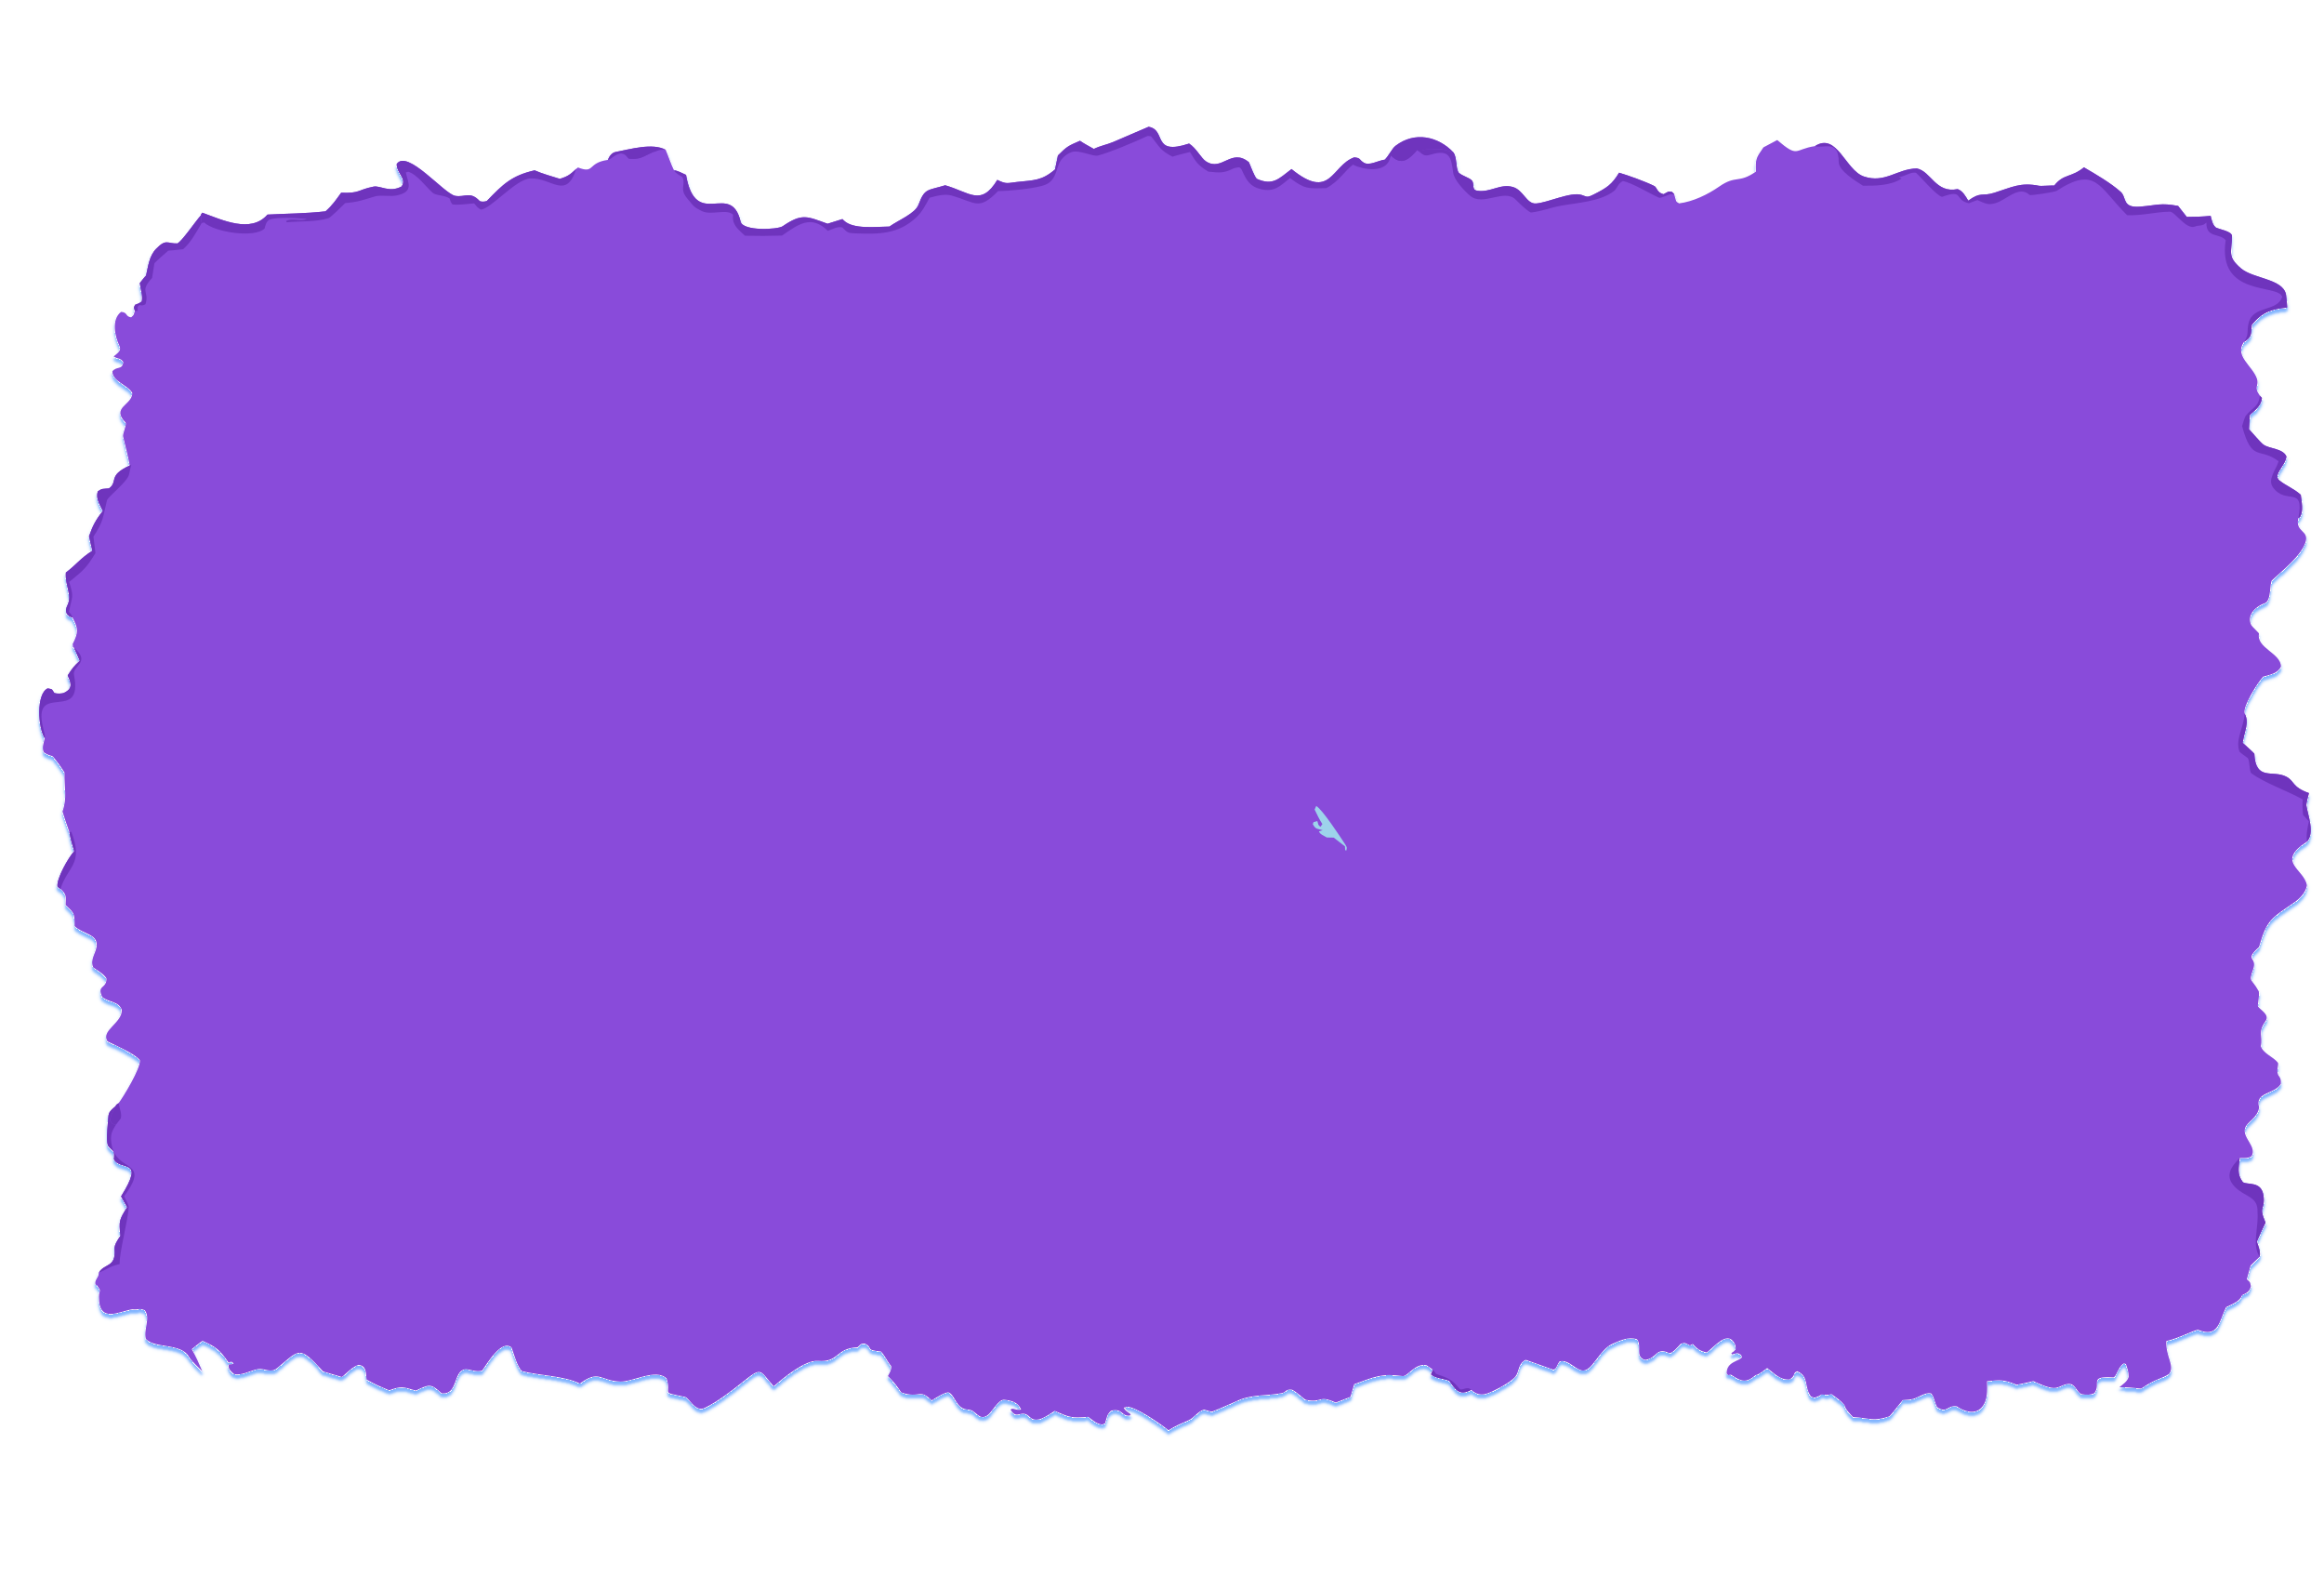
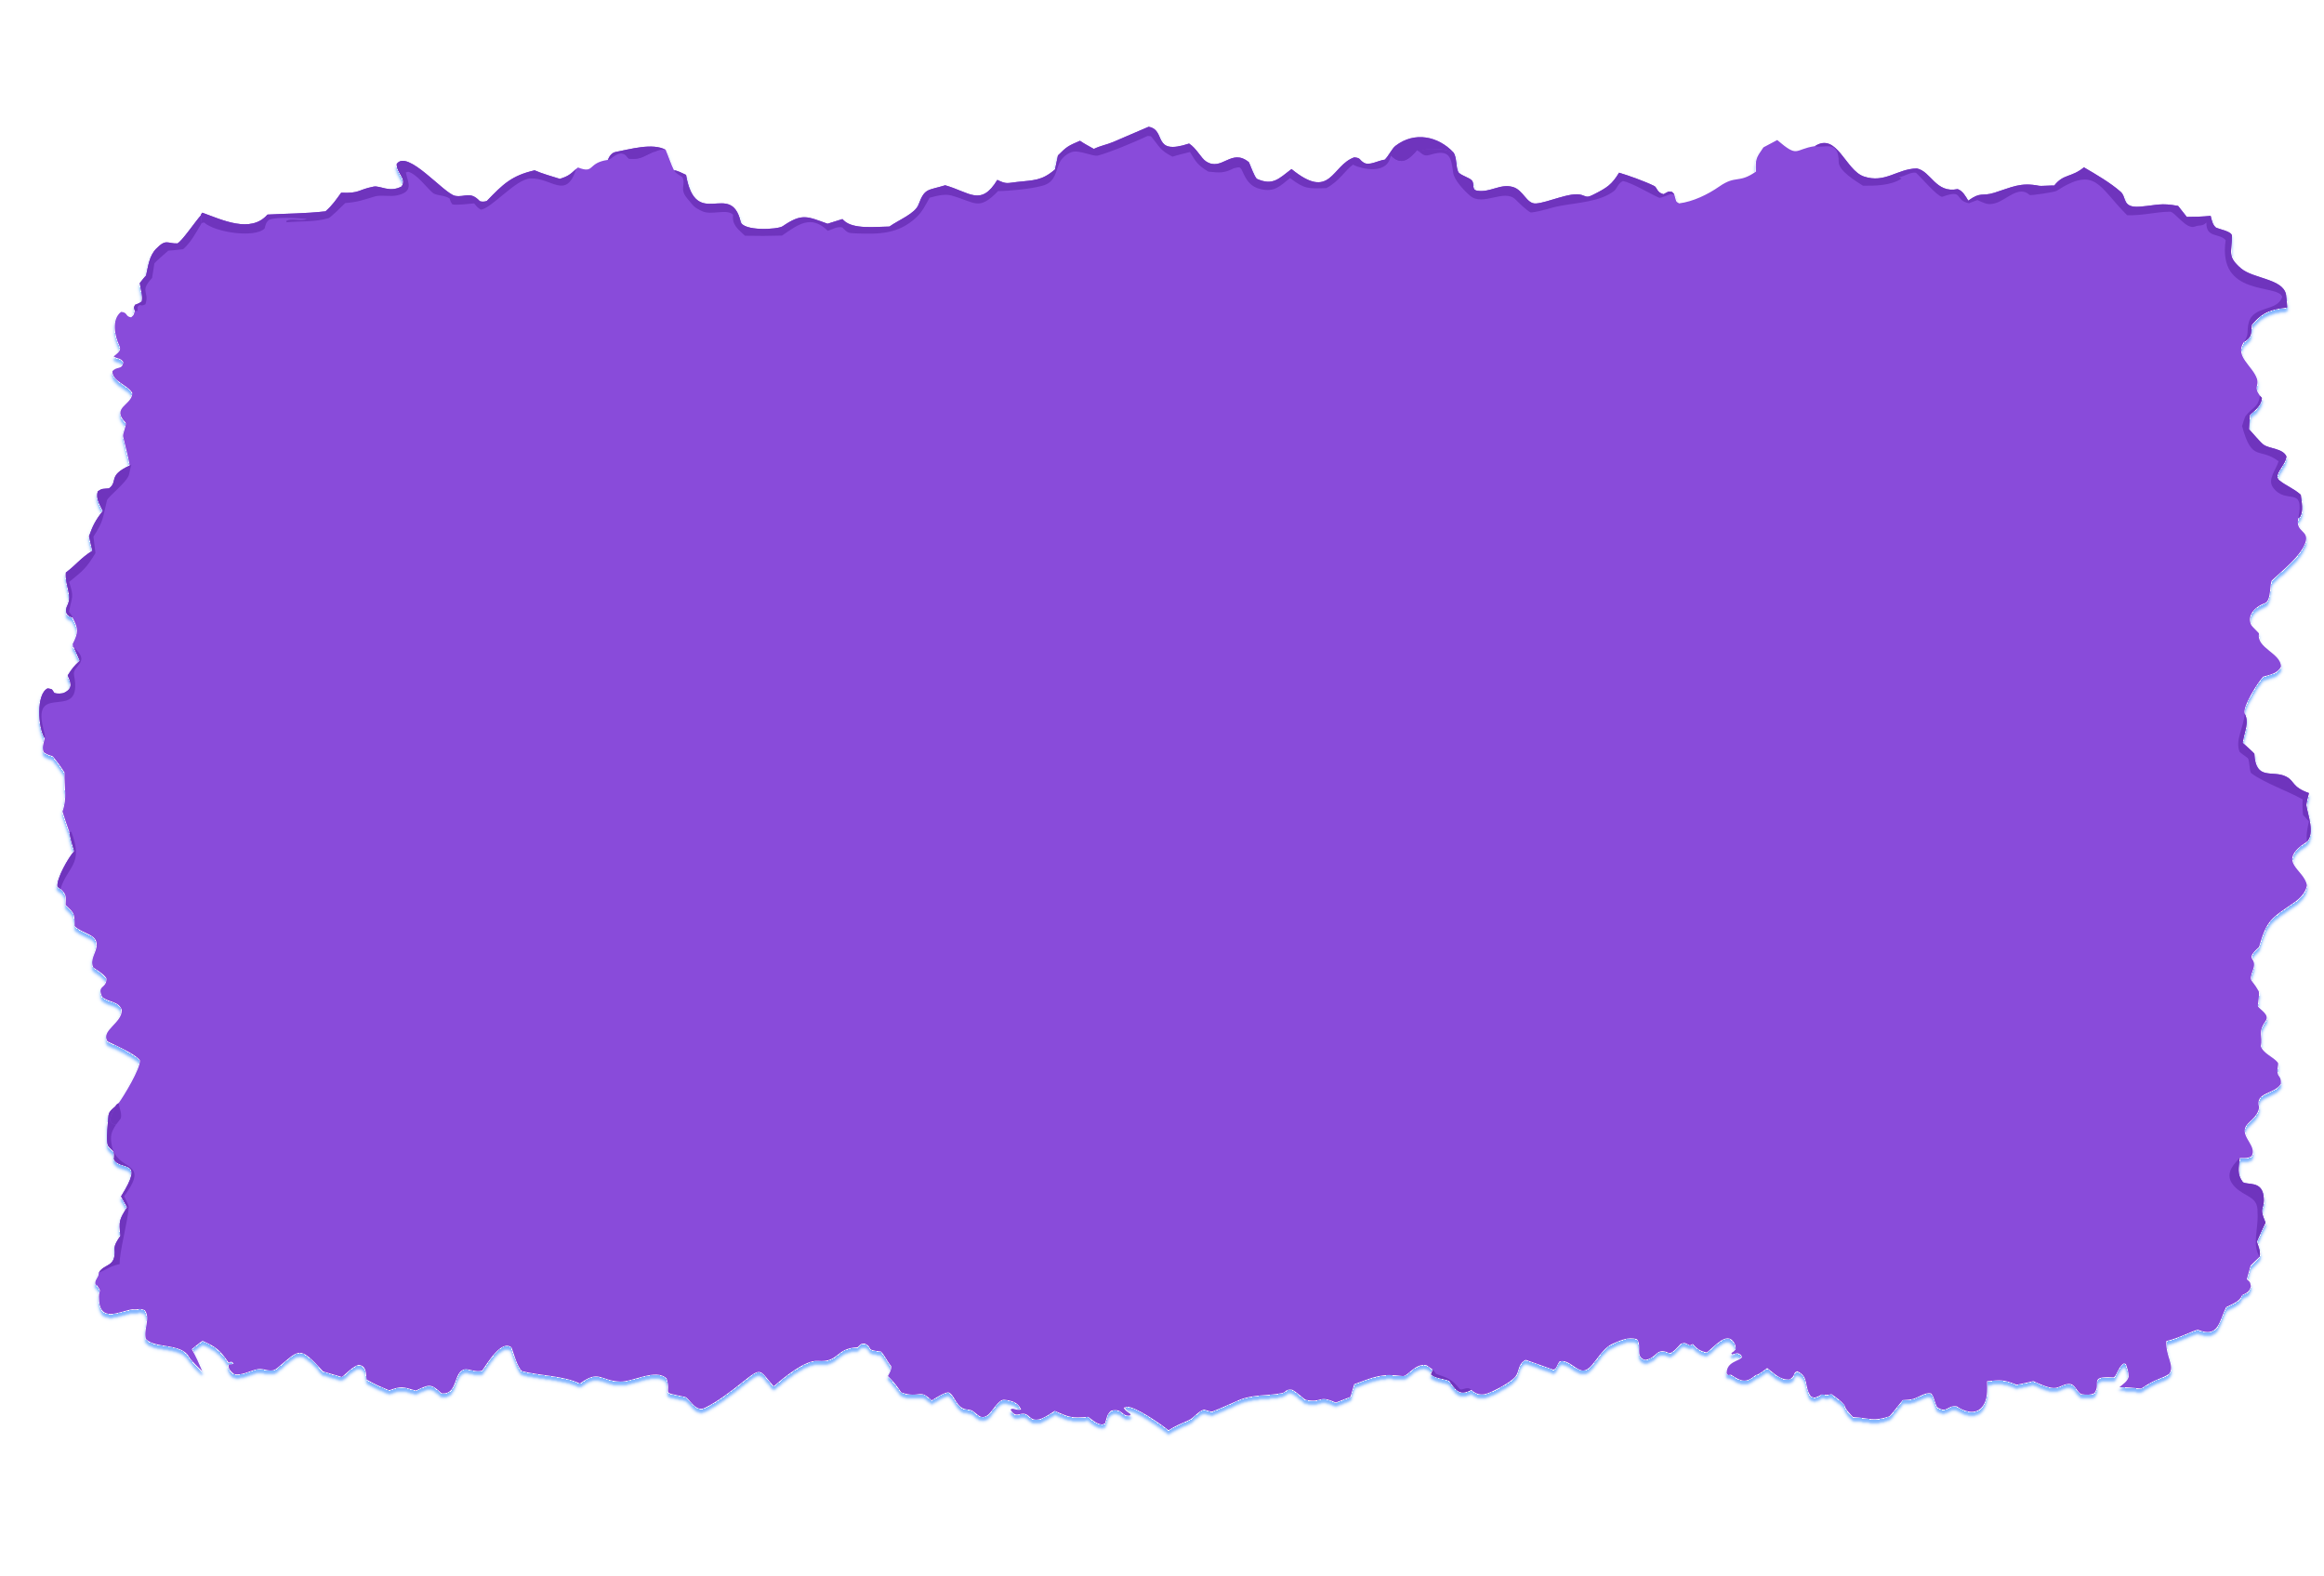
<svg xmlns="http://www.w3.org/2000/svg" preserveAspectRatio="none" width="1295" height="878" viewBox="0 0 1295 878" fill="none">
  <g id="bagckground3">
    <g id="Vector_2" filter="url(#filter0_d_0_4)">
      <path d="M609.517 82.962C613.557 81.042 616.404 80.732 620.43 79.049C627.003 76.306 633.457 73.358 640.044 70.629C650.266 72.375 641.586 86.932 662.602 79.973C666.775 82.667 669.224 88.058 672.001 89.888C680.953 95.786 686.019 82.2 695.955 90.382C696.96 92.732 698.837 97.933 700.274 99.588C709.31 103.679 712.631 99.499 719.672 94.178C741.665 112.124 741.888 92.137 754.615 87.661C758.467 88.038 757.099 88.841 759.939 90.615C762.967 92.51 767.81 89.451 771.64 88.928C773.831 86.799 775.652 82.746 777.606 81.243C788.303 73 801.469 75.954 809.891 84.907C811.922 87.701 811.189 93.071 812.606 95.784C813.575 97.638 819.039 98.919 820.351 100.727C821.711 102.77 819.911 105.726 823.184 106.243C830.44 107.388 835.938 102.166 842.965 104.159C848.986 105.867 850.563 113.686 855.859 113.361C862.425 112.959 875.166 106.689 881.299 108.59C884.362 109.538 884.083 110.349 888.242 108.24C895.471 104.573 898.157 102.826 902.183 96.209C907.165 97.66 916.815 101.117 921.825 103.623C923.339 104.381 923.283 107.362 926.967 108.177C929.465 106.916 929.347 106.435 931.698 106.899L932.905 108.12C933.024 108.538 933.135 108.955 933.261 109.371C934.091 112.197 933.708 112.26 935.641 113.302C943.372 112.353 951.619 108.365 957.976 103.943C967.493 97.313 968.679 102.446 978.441 95.594C978.238 88.364 978.483 88.123 982.627 82.099L990.323 78.009C1002.3 88.231 999.638 83.136 1011.33 81.401C1023.62 73.475 1028.3 94.858 1038.61 98.323C1050.43 102.297 1057.15 94.01 1068.13 93.839C1076.08 95.447 1078.58 107.835 1090.86 105.345C1093.7 106.331 1095.22 109.227 1096.77 111.772C1103.96 106.574 1104.18 109.6 1111.25 107.396C1121.12 104.324 1125.75 101.397 1136.41 103.538C1137.18 103.693 1142.9 103.267 1144.67 103.374C1149.93 96.676 1154.02 99.089 1161.22 93.225C1167.73 97.004 1176.19 101.939 1181.73 106.884C1185.19 109.975 1182.32 115.976 1192.57 115.113C1202.45 114.282 1203.82 112.914 1213.71 114.715L1218.54 120.835C1223.42 120.802 1226.95 120.725 1231.84 120.254C1232.5 122.74 1232.83 125.003 1234.73 126.747C1237.34 127.96 1243.71 128.898 1243.72 131.472C1243.76 140.453 1240.82 142.691 1248.69 149.46C1255.58 155.384 1272.24 155.223 1273.87 164.192C1274.08 165.343 1274.45 169.896 1274.53 171.331C1265.62 172.311 1260.86 173.673 1254.75 180.95C1254.3 186.531 1255 187.612 1250.31 190.634C1245.05 198.431 1255.19 203.815 1257.61 210.907C1259.01 215.043 1255.57 215.311 1259.27 220.433L1260.41 221.691C1260.21 225.914 1256.78 228.399 1253.7 231.197L1253.24 239.101C1254.79 240.816 1259.78 246.654 1261.24 247.68C1264.78 250.172 1271.98 249.72 1274.06 254.258C1273.79 259.237 1266.35 264.475 1270.11 267.583C1273.93 270.738 1277.95 271.959 1282.08 275.661C1282.54 279.82 1283.75 284.794 1281.53 288.206L1280.74 288.607C1278.73 296.699 1287.07 295.231 1284.62 302.313C1282 309.909 1271.85 317.782 1266.03 323.288C1264.68 324.562 1265.73 334.488 1262.17 335.986C1257.21 337.641 1251.87 342.389 1254.37 348.016C1254.89 349.18 1258.87 352.606 1258.78 353.051C1257.27 361.051 1270.99 363.908 1271.04 371.321C1269.45 375.063 1264.82 376.01 1261.14 376.952C1258.44 379.637 1249.43 393.77 1250.84 397.565C1253.46 402.561 1250.79 407.073 1249.71 413.794C1251.05 415.108 1256.17 419.601 1256.2 419.918C1256.98 435.429 1266.47 428.685 1274.05 432.72C1278.84 435.271 1277 438.416 1286.61 441.819C1286.3 443.026 1285.05 447.839 1285.2 448.765C1286.04 454.052 1290.02 464.043 1285.54 468.896C1267.83 480.256 1284.07 484.149 1285.49 493.245C1284.88 497.042 1281.75 500.431 1278.72 502.537C1265.54 511.723 1263.26 512.055 1258.79 527.601C1250.07 535.513 1258.14 532.69 1255.5 540.108C1252.9 547.448 1254.53 544.794 1258.46 551.943C1259.41 552.913 1257.95 559.981 1258.18 560.495C1259.02 562.461 1265.06 565.126 1262.43 568.857C1257.84 575.367 1261.09 577.016 1259.8 582.842C1261.31 587.108 1266.71 588.696 1269.3 592.009C1270.03 592.95 1267.97 596.928 1269.86 599.423C1271.02 600.953 1271.09 602.121 1270.96 603.902C1267.09 609.865 1256.29 608.291 1258.88 616.942C1257.83 623.124 1252.18 624.814 1251.06 628.434C1249.35 633.973 1257.86 638.834 1254.6 644.208C1252.42 645.412 1250.56 645.138 1248.02 645.135C1247.65 650.698 1246.33 653.837 1249.78 658.564C1252.27 660.34 1260.28 657.674 1261.33 666.321C1262.31 674.425 1258.32 671.562 1262.43 681.11C1260.83 684.571 1259.06 688.238 1257.63 691.752C1258.56 694.575 1259.68 697.008 1259.22 699.894L1259.18 700.167C1257.61 701.667 1255.58 703.517 1254.12 705.045L1252 712.674C1254.16 714.725 1253.57 713.7 1254.29 716.533C1253.56 719.562 1252.09 720.232 1249.4 721.544C1247.99 725.125 1244.16 726.318 1240.44 728.237C1236.59 735.894 1236.37 745.658 1224.72 740.8C1221.31 741.519 1214.57 745.358 1207.12 747.138C1206.82 756.183 1211.96 760.635 1208.79 765.361C1204.37 768.348 1201.29 767.957 1193.45 773.394L1193.13 773.617C1188.98 773.205 1185.17 772.759 1180.97 772.828C1183.18 771.007 1185.31 769.723 1186.14 767.119C1186.12 764.111 1185.53 762.743 1184.6 759.91L1183.5 759.575C1180.21 761.354 1179.27 767.461 1177.54 767.364C1163.58 766.575 1171.14 770.504 1167.05 776.137C1164.88 777.177 1162.4 777.177 1160.05 776.716C1157.88 776.297 1156.43 771.663 1153.97 771.118C1150.43 770.337 1147.6 773.464 1144.27 773.261C1140.73 773.052 1136.31 770.881 1133.04 769.443C1130.01 770.127 1126.84 770.888 1123.8 771.46C1116.32 768.515 1115.12 768.732 1107.26 769.471C1107.32 774.545 1107.79 780.227 1104.14 784.219C1100.32 788.413 1094.14 786.18 1090.33 783.451C1084.72 782.795 1085.11 787.666 1079.38 783.919C1077.9 780.903 1077.7 777.791 1075.95 776.22C1072.8 775.669 1069.3 778.272 1066.38 779.27C1065.07 779.717 1061.78 779.926 1060.29 780.017C1058.21 782.418 1054.63 787.241 1052.79 789.083C1043.65 792.022 1042.36 790.074 1032.55 789.453C1030.91 787.659 1028.26 785.119 1027.79 782.802C1025.46 780.003 1023.53 778.817 1020.56 776.695C1018.72 777.295 1016.87 777.016 1014.9 776.911L1013.91 777.581C1010.68 778.824 1011.77 778.921 1009.2 778.07C1005.03 772.64 1008.35 766.917 1001.46 763.923C998.655 765.033 1001.01 766.024 997.273 768.522C991.705 768.801 989.242 765.5 984.734 762.171C983.269 763.232 979.871 765.989 978.28 766.107C972.789 770.777 970.242 769.597 964.534 765.863L962.958 766.135L962.127 765.172C962.023 758.507 969.147 758.43 970.682 756.106L970.172 754.836C967.8 753.433 968.47 753.866 965.058 754.564L964.765 753.803C966.153 752.937 966.118 752.972 967.158 751.709C967.221 750.055 967.109 749.231 966.167 747.787C962.113 741.554 955.268 750.306 951.096 753.447C947.377 752.742 945.779 751.5 943.253 748.764L941.676 749.531C938.508 748.059 939.415 747.891 936.596 748.61C934.901 750.355 932.215 753.768 930.198 753.88C922.572 750.104 923.409 756.964 916.55 757.607C910.877 755.687 915.203 749.825 912.119 746.035C907.026 744.66 902.923 746.789 898.667 748.589C890.956 751.849 887.091 764.816 881.285 763.434C877.252 762.471 873.533 757.02 868.886 758.549C867.247 761.222 867.561 762.45 865.572 763.057L850.18 757.579C845.7 759.903 846.886 763.441 844.57 766.742C843.167 768.745 837.578 772.172 835.408 773.226C829.687 776.011 825.326 779.228 819.799 774.322C813.143 777.972 811.036 774.154 807.491 769.234C804.009 767.95 799.334 767.817 797.394 765.675L798.427 763.064L794.862 760.545C788.435 759.268 784.388 767.029 781.576 766.631C769.819 764.984 765.884 767.05 754.608 771.132L752.515 778.216L744.337 781.378C734.429 776.904 737.13 781.734 727.724 779.878C726.768 779.682 722.853 775.613 720.013 774.245C716.392 773.729 716.504 775.634 714.648 776.032C706.861 777.714 698.237 776.716 690.596 779.912C685.552 782.02 680.57 784.505 675.462 786.396C675.015 786.564 672.162 785.67 671.562 785.482L670.94 785.287C667.417 786.285 665.407 789.872 662.33 791.233C657.558 793.334 655.716 793.983 651.089 796.816C647.21 793.564 632.362 783.207 627.603 783.709L626.521 785.168L627.163 783.772L626.187 784.323C626.724 785.67 628.824 786.913 630.178 787.96L629.452 788.679C624.596 789.041 625.831 784.435 619.111 785.915C616.593 788.344 616.997 789.202 615.748 792.985L614.227 793.62C611.262 793.424 608.882 791.191 606.418 789.355C596.938 790.018 596.492 789.816 587.72 786.04C583.64 788.483 577.8 793.459 573.741 789.355C569.099 784.665 566.632 791.547 563.092 785.307C564.453 783.932 565.803 785.971 568.976 785.273C567.342 781.19 563.629 780.247 559.594 779.829C556.295 779.487 552.702 786.885 550.14 788.56C545.308 791.735 544.044 785.482 539.546 785.307C532.44 784.986 532.391 776.925 528.381 775.662C525.416 776.116 521.842 778.572 519.145 780.185C512.091 773.17 512.958 779.382 502.205 775.746C499.391 771.537 498.323 770.204 494.763 766.61C495.792 764.607 496.698 763.364 496.644 761.145C494.215 758.214 492.935 754.975 490.87 752.944C481.415 752.044 487.103 750.913 481.792 748.491C479.263 748.729 480.214 748.464 477.82 750.592C465.471 751.046 467.623 759.163 455.745 758.165C448.538 757.558 436.382 767.754 431.133 772.312C422.874 763.057 424.919 761.089 413.154 770.455C407.282 775.132 399.728 780.924 392.99 784.198C387.605 787.241 384.021 778.733 381.773 778.251C367.363 775.167 374.454 777.421 371.446 767.936C365.418 762.199 352.639 769.939 345.623 769.681C334.382 769.262 333.957 762.82 323.133 770.784C314.261 766.428 300.802 766.442 290.85 763.874C288.042 761.222 286.41 754.249 285.044 750.69C279.466 745.993 271.541 759.498 268.672 763.574C265.088 764.684 261.417 762.499 259.018 762.876C252.408 763.916 255.328 777.302 246.042 776.206C239.897 770.4 238.951 771.363 231.719 774.713C224.493 772.619 223.74 772.089 216.858 774.552C211.876 772.486 208.918 771.258 204.234 768.529C203.884 764.711 204.228 760.915 199.785 760.363C196.418 761.494 193.354 764.718 190.572 767.147L180.094 764.076C166.562 749.266 167.075 751.73 154.306 762.283C150.936 765.067 147.462 762.241 143.958 762.715C139.782 763.281 134.816 766.631 130.359 765.479C128.777 764.062 126.632 762.269 127.552 760.049C128.653 760.049 129.25 760.175 130.187 759.644C128.3 757.376 127.842 759.756 127.388 759.107C122.514 752.093 120.555 750.404 112.856 747.005C110.689 748.457 108.882 749.978 106.871 751.625C109.377 756.141 110.77 759.309 112.782 764.034C111.444 762.771 106.209 757.641 105.504 756.239C101.345 747.933 86.156 751.521 81.262 745.902C79.879 740.584 83.989 734.289 80.687 729.94C77.481 728.586 76.993 729.836 73.752 729.417C66.464 730.513 55.046 737.59 55.126 722.445C55.148 718.215 56.923 720.072 53.87 715.863L53.2 715.744C52.764 713.616 53.605 713.057 54.788 710.691L55.072 708.947C58.337 703.614 64.615 706.253 63.803 695.952C63.604 693.414 65.61 690.669 67.062 688.505C66.222 680.236 66.267 679.782 70.793 672.513C69.609 670.547 68.54 668.528 67.444 666.511C81.076 644.647 67.12 652.837 63.429 645.856C63.469 645.442 63.503 645.029 63.531 644.615C63.806 640.483 62.341 641.156 60.329 638.479C59.06 636.791 59.78 628.846 59.998 626.63C60.65 619.977 59.662 620.281 64.415 616.184C64.827 615.266 65.156 615.255 66.079 614.562C68.751 611.038 78.548 594.883 77.92 590.654C75.204 587.005 64.481 582.485 59.904 580.174C55.927 574.06 68.114 570.045 67.856 562.598C65.986 557.717 61.376 558.783 56.996 555.486C53.728 548.53 59.463 551.175 59.301 545.056C57.925 542.688 54.351 540.633 51.969 539.018C49.874 534.334 53.748 530.891 53.887 526.485C54.083 520.271 46.161 520.39 41.573 515.969C41.575 515.364 41.563 514.819 41.555 514.218L41.548 513.395C41.49 508.328 40.329 507.864 36.542 504.188C36.665 499.576 37.31 498.427 33.694 495.229C33.234 495.08 32.451 494.345 32.023 493.992C31.221 489.72 38.256 477.45 41.319 474.19C40.087 470.186 39.313 467.675 38.62 463.479C37.234 459.794 36.019 455.842 34.798 452.083C37.551 444.315 35.769 439.083 35.918 430.332C33.581 426.644 32.125 424.675 29.346 421.302C27.065 420.581 26.328 420.473 24.348 419.045C23.294 416.394 24.247 414.336 24.914 411.279C21.092 405.594 20.032 386.469 26.568 383.495C29.508 384.136 28.493 383.473 30.308 386.062C31.794 386.568 34.514 386.537 35.889 385.861C41.178 383.261 39.114 379.723 37.711 376.261C40.241 372.298 41.016 371.338 44.406 368.084L41.204 360.816L40.647 360.525L40.502 358.715C43.71 352.336 43.691 350.189 40.38 344.02C37.022 343.228 35.846 340.61 37.502 337.298C40.432 331.432 36.043 326.31 36.685 318.967C42.593 314.534 44.443 311.337 51.419 306.797L49.57 298.767C51.598 292.949 53.409 289.492 57.251 284.686C55.397 280.696 53.23 277.676 54.474 273.713C56.992 271.952 57.258 272.449 60.727 272.059C66.018 268.237 59.799 264.997 72.275 259.319C71.259 253.732 69.87 248.654 68.578 243.15C68.184 241.809 70.811 236.286 69.917 235.365C61.631 226.83 73.835 225.712 73.695 218.867C70.936 214.249 62.759 212.663 62.596 206.881C65.146 203.779 68.106 206.354 68.685 201.669C66.923 199.189 65.956 200.252 63.306 198.586C65.419 196.752 67.858 195.452 66.52 192.676C63.993 187.431 61.931 177.921 67.48 173.734C71.342 174.053 69.67 176.306 73.072 176.788C74.879 175.128 74.306 175.774 75.119 173.201C74.512 170.91 74.392 171.763 75.235 169.807C77.1 169.113 77.395 169.055 78.973 167.894C79.636 165.012 78.32 161.151 77.885 157.707C78.374 156.95 81.4 153.303 81.344 153.544C82.548 148.421 83.04 142.664 86.985 138.605C92.632 132.794 93.223 135.817 98.863 135.607C101.456 134.301 108.684 123.577 111.937 119.957C112.024 119.189 112.165 119.29 112.736 118.489C123.667 122.424 139.709 130.234 149.036 119.547C160.389 118.916 169.894 119.016 181.383 117.729C185.321 114.227 187.03 111.595 190.1 107.362C200.836 107.753 199.04 105.775 208.198 103.954C211.823 103.234 217.089 107.531 223.801 103.846C226.725 99.307 220.959 96.706 221.034 91.364C226.962 82.799 247.465 108.083 253.724 109.117C259.128 110.009 261.928 106.405 267.193 111.872C267.863 112.568 270.302 112.412 271.284 111.935C280.269 102.628 285.073 97.831 297.899 94.885C301.885 96.676 307.663 98.295 311.945 99.634C316.576 98.187 317.604 97.26 321.116 94.052L322.066 93.3C331.626 96.989 327.05 90.749 338.678 89.076C339.52 87.075 340.828 85.072 343.073 84.654C351.057 83.168 363.615 79.432 370.928 83.453C372.473 87.064 373.925 91.561 375.592 94.907C377 94.758 380.75 96.717 382.292 97.42C387.795 128.822 407.131 100.19 412.733 123.503C414.022 128.872 433.304 127.96 436.122 126.031C446.927 118.64 449.699 120.545 461.145 124.639L469.426 122.041C469.69 122.307 469.955 122.571 470.223 122.833C475.377 127.858 487.652 126.307 495.616 126.211C500.821 122.479 509.936 119.03 511.841 113.935C515.312 104.658 516.805 106.255 526.702 103.219C540.294 107.075 546.645 115.202 555.715 100.216C560.909 102.74 561.261 101.974 566.686 101.372C576.044 100.332 580.571 100.742 587.842 94.393L589.488 86.611C594.53 81.566 595.213 81.274 601.792 78.427C604.122 80.035 607.019 81.562 609.517 82.962Z" fill="#894BDA" />
    </g>
    <path id="Vector_3" d="M609.517 82.962C613.557 81.042 616.404 80.732 620.43 79.049C627.003 76.306 633.457 73.358 640.044 70.629C650.266 72.375 641.586 86.932 662.602 79.973C666.775 82.667 669.224 88.058 672.001 89.888C680.953 95.786 686.019 82.2 695.955 90.382C696.96 92.732 698.837 97.933 700.274 99.588C709.31 103.679 712.631 99.499 719.671 94.178C741.665 112.124 741.888 92.137 754.615 87.661C758.467 88.038 757.099 88.841 759.939 90.615C762.967 92.51 767.81 89.451 771.64 88.928L774.25 89.2C770.042 98.591 753.373 92.122 754.064 91.616C749.326 95.063 746.361 100.912 739.076 104.796C728.714 105.063 727.165 105.447 718.848 99.208C713.161 103.7 710.301 107.153 702.542 105.38C696.667 103.986 694.615 100.54 692.285 95.377C690.952 92.431 690.443 93.193 687.554 93.742C681.846 96.597 679.809 96.235 673.341 95.63C667.626 92.098 666.531 90.51 663.091 84.685C659.853 85.494 656.511 86.276 653.336 87.282C646.198 83.6 646.372 81.947 641.349 75.912C640.658 75.834 640.072 75.767 639.576 75.711C633.178 78.7 618.7 84.861 611.848 86.645C609.043 87.376 601.231 83.329 597.233 84.698C593.723 85.919 590.959 88.668 589.718 92.171C588.18 96.486 587.607 100.595 582.86 102.768C577.911 105.032 561.646 106.464 556.159 106.456C545.327 117.582 543.757 112.801 530.267 108.946C526.38 107.835 521.816 109.132 517.972 110.177C515.696 114.24 514.011 117.877 510.657 121.045C500.566 130.58 489.57 130.518 476.612 130.003C472.508 129.84 472.304 129.711 469.352 126.712C466.446 126.058 464.256 127.6 461.286 128.603C451.932 119.394 444.853 125.008 435.737 131.245C428.87 131.462 421.999 131.491 415.129 131.334C411.315 127.698 407.761 125.366 408.514 119.638C404.808 116.054 396.591 120.158 391.235 117.646C386.325 115.342 386.462 114.642 383.085 110.726C378.273 105.145 382.342 103.101 380.246 98.683C378.904 97.788 376.077 96.228 375.592 94.907C377 94.758 380.749 96.717 382.292 97.42C387.795 128.822 407.131 100.19 412.732 123.503C414.022 128.872 433.304 127.96 436.122 126.031C446.926 118.64 449.699 120.545 461.145 124.639L469.426 122.041C469.69 122.307 469.955 122.571 470.223 122.833C475.377 127.858 487.652 126.307 495.616 126.211C500.821 122.479 509.936 119.03 511.841 113.935C515.312 104.658 516.804 106.255 526.701 103.219C540.294 107.075 546.645 115.201 555.715 100.216C560.909 102.74 561.261 101.974 566.685 101.372C576.044 100.332 580.571 100.742 587.841 94.393L589.487 86.611C594.53 81.566 595.212 81.274 601.792 78.427C604.121 80.035 607.019 81.562 609.517 82.962Z" fill="#6F34BD" />
    <path id="Vector_4" d="M1011.33 81.402C1023.62 73.475 1028.3 94.858 1038.61 98.324C1050.43 102.298 1057.15 94.01 1068.13 93.839C1076.08 95.447 1078.58 107.835 1090.86 105.345C1093.7 106.332 1095.22 109.227 1096.77 111.772C1103.96 106.575 1104.18 109.6 1111.25 107.396C1121.12 104.324 1125.75 101.397 1136.41 103.539C1137.18 103.693 1142.9 103.267 1144.67 103.375C1149.93 96.677 1154.02 99.089 1161.22 93.225C1167.73 97.004 1176.19 101.94 1181.73 106.884C1185.19 109.976 1182.32 115.976 1192.57 115.113C1202.45 114.282 1203.81 112.915 1213.71 114.715L1218.54 120.835C1223.41 120.803 1226.95 120.725 1231.84 120.254C1232.5 122.74 1232.83 125.003 1234.73 126.747C1237.34 127.961 1243.71 128.898 1243.72 131.472C1243.76 140.454 1240.82 142.691 1248.69 149.46C1255.58 155.384 1272.24 155.223 1273.87 164.192C1274.08 165.343 1274.45 169.897 1274.53 171.332C1265.62 172.312 1260.86 173.673 1254.75 180.951C1254.3 186.531 1255 187.612 1250.31 190.634C1253.49 186.199 1251.76 184.651 1253.05 179.788C1255.66 169.891 1269.1 173.876 1271.72 165.302C1269.1 157.984 1235.55 165.562 1240.21 133.783C1236.6 129.636 1229.3 132.829 1229.47 123.974C1227.19 126.295 1225.4 125.258 1223.16 126.187C1218.27 128.223 1211.94 117.886 1209.15 117.931C1200.66 118.07 1194.37 120.155 1185.3 119.897C1169.29 103.971 1167.88 92.194 1145.93 106.364C1144.86 107.053 1131.41 109.035 1130.99 108.642C1124.93 102.917 1117.98 111.572 1111.77 113.218C1107.79 114.375 1106.26 113.369 1101.87 111.472C1100.21 112.031 1098.75 112.589 1097.12 113.238C1088.59 111.409 1094.69 105.145 1082.15 109.671C1079.02 108.933 1070.91 99.22 1067.63 96.251C1064.79 95.663 1061.57 98.195 1058.18 98.705L1059.64 99.431C1053.87 103.412 1044.82 103.551 1038.1 103.458C1034.27 101.023 1024.6 95.17 1024.59 90.327C1024.55 77.356 1016.46 82.992 1011.33 81.402Z" fill="#6F34BD" />
    <path id="Vector_5" d="M190.1 107.362C200.836 107.753 199.04 105.775 208.198 103.955C211.823 103.234 217.089 107.531 223.801 103.846C226.725 99.307 220.959 96.706 221.034 91.364C226.962 82.799 247.465 108.084 253.724 109.117C259.128 110.009 261.928 106.406 267.193 111.872C267.863 112.568 270.302 112.412 271.284 111.935C280.269 102.628 285.073 97.831 297.899 94.885C301.885 96.676 307.663 98.295 311.945 99.634C316.576 98.188 317.603 97.26 321.116 94.052C315.429 111.638 307.538 98.997 295.626 99.399C287.378 99.677 273.531 116.559 267.842 116.758C265.977 115.561 265.639 115.041 264.227 113.31C260.911 113.501 254.693 114.461 252.064 113.853C251.083 112.471 251.041 112.161 250.493 110.528C247.275 108.522 243.033 109.107 241.052 107.365C237.236 104.01 232.503 97.199 227.486 95.672L226.124 96.072C227.314 101.734 230.839 106.823 221.154 108.858C217.461 109.634 213.189 108.601 209.457 109.277C201.841 111.469 200.299 112.43 192.349 113.143C191.268 114.216 184.254 121.177 183.128 121.515C175.329 123.853 167.49 123.09 159.728 123.841L159.466 123.151C162.209 121.166 167.787 123.534 171.004 121.97C165.34 121.553 155.276 120.626 149.991 122.416C148.172 123.839 148.09 125.075 147.428 127.335C141.952 132.716 119.826 129.517 113.714 123.943L112.392 124.264L111.937 119.957C112.024 119.19 112.165 119.29 112.736 118.49C123.667 122.424 139.709 130.234 149.036 119.547C160.389 118.916 169.894 119.017 181.383 117.73C185.32 114.227 187.03 111.595 190.1 107.362Z" fill="#6F34BD" />
    <path id="Vector_6" d="M790.438 84.2C793.277 83.796 793.801 83.027 797.171 82.948C800.995 83.08 805.258 82.989 808.691 84.649C809.214 84.903 809.186 84.827 809.891 84.907C811.921 87.701 811.189 93.071 812.605 95.784C813.575 97.638 819.038 98.919 820.35 100.727C821.711 102.77 819.911 105.726 823.183 106.243C830.44 107.388 835.938 102.166 842.964 104.159C848.986 105.867 850.563 113.685 855.859 113.361C862.425 112.959 875.166 106.689 881.299 108.59C884.362 109.538 884.083 110.349 888.242 108.24C895.47 104.573 898.157 102.826 902.183 96.209C907.165 97.659 916.815 101.116 921.825 103.623C923.339 104.381 923.283 107.362 926.967 108.177C929.465 106.916 929.346 106.435 931.698 106.899L932.905 108.12C932.298 108.3 932.165 108.427 931.565 108.168C930.609 107.753 925.655 110.678 924.399 110.119C919.047 107.735 909.656 101.959 904.374 100.85C901.611 102.048 900.983 105.178 899.42 106.385C891.535 112.477 878.606 112.927 869.326 114.701C862.899 115.93 859.313 117.699 853.026 118.402C850.437 117.133 846.69 113.262 844.479 111.117C838.122 104.954 826.274 115.178 819.199 109.06C816.038 106.361 810.282 100.443 809.716 96.049C808.677 87.894 807.867 82.948 797.457 86.086C793.773 87.197 793.333 86.477 790.438 84.2Z" fill="#6F34BD" />
    <path id="Vector_7" d="M72.274 259.319L73.163 258.875C72.755 260.35 72.264 262.473 71.972 264.098C71.187 268.447 60.116 276.612 59.577 278.831C57.185 288.685 57.782 290.204 52.072 298.971L53.195 308.154C47.892 316.82 46.433 317.72 38.549 324.213C41.323 333.017 40.187 331.843 38.494 340.619C38.381 341.207 40.354 342.817 40.379 344.02C37.022 343.228 35.846 340.61 37.502 337.298C40.432 331.432 36.043 326.31 36.685 318.967C42.593 314.534 44.442 311.337 51.419 306.797L49.569 298.767C51.598 292.949 53.408 289.491 57.25 284.685C55.397 280.696 53.23 277.676 54.473 273.713C56.992 271.952 57.257 272.449 60.727 272.058C66.018 268.237 59.798 264.997 72.274 259.319Z" fill="#6F34BD" />
    <path id="Vector_8" d="M1285.54 468.896C1284.94 464.7 1285.77 461.718 1286.58 457.598L1283.32 453.959C1283.07 450.916 1282.87 449.006 1283.09 445.962L1283.14 445.36C1274.27 440.449 1261.99 436.256 1254.58 430.853C1253.29 429.904 1253.73 423.728 1252.49 422.335C1252.1 421.903 1248.14 419.322 1247.91 418.704C1245.47 412.253 1250.03 405.992 1250.84 397.565C1253.46 402.561 1250.79 407.073 1249.71 413.794C1251.05 415.108 1256.17 419.601 1256.2 419.918C1256.98 435.428 1266.47 428.685 1274.05 432.72C1278.84 435.271 1277 438.416 1286.61 441.819C1286.3 443.026 1285.05 447.839 1285.2 448.765C1286.04 454.051 1290.02 464.042 1285.54 468.896Z" fill="#6F34BD" />
    <path id="Vector_9" d="M1259.27 220.433L1260.41 221.691C1260.21 225.914 1256.78 228.399 1253.7 231.197L1253.24 239.101C1254.79 240.816 1259.78 246.654 1261.24 247.68C1264.78 250.172 1271.98 249.72 1274.06 254.258C1273.79 259.237 1266.35 264.475 1270.11 267.583C1273.93 270.738 1277.95 271.959 1282.08 275.661C1282.54 279.82 1283.75 284.794 1281.53 288.206L1280.74 288.607C1284.23 269.999 1273.77 281.69 1266.52 271.464C1263.38 267.045 1268.36 261.622 1269.69 256.973C1258.97 248.852 1254.89 257.907 1249.36 237.373C1249.68 236.31 1250.83 232.372 1251.35 231.701C1255.2 226.77 1258.41 227.132 1259.27 220.433Z" fill="#6F34BD" />
    <path id="Vector_10" d="M111.937 119.957L112.392 124.263C109.398 129.27 106.411 135.059 102.074 138.814C99.528 139.093 96.232 139.545 93.742 139.655C91.502 141.663 88.061 144.555 86.045 146.632L84.75 154.86C77.455 162.718 83.472 162.014 81.045 169.535C77.6 171.245 78.606 168.602 76.732 170.975L76.682 173.225L75.118 173.201C74.511 170.91 74.391 171.763 75.235 169.807C77.1 169.112 77.395 169.055 78.973 167.894C79.636 165.011 78.32 161.151 77.885 157.707C78.374 156.95 81.4 153.303 81.344 153.544C82.548 148.421 83.039 142.664 86.984 138.605C92.632 132.793 93.223 135.817 98.863 135.607C101.456 134.301 108.684 123.577 111.937 119.957Z" fill="#6F34BD" />
    <path id="Vector_11" d="M1259.18 700.167C1254.65 693.708 1258.66 683.953 1257.95 675.299C1258.32 666.599 1251.38 666.984 1245.85 661.728C1239.48 655.674 1242.69 650.489 1248.02 645.135C1247.65 650.699 1246.33 653.837 1249.78 658.564C1252.27 660.34 1260.28 657.674 1261.33 666.321C1262.31 674.426 1258.32 671.563 1262.43 681.11C1260.83 684.572 1259.06 688.238 1257.63 691.753C1258.56 694.575 1259.68 697.008 1259.22 699.895L1259.18 700.167Z" fill="#6F34BD" />
    <path id="Vector_12" d="M771.64 88.928C773.831 86.799 775.652 82.746 777.606 81.243C788.302 73 801.469 75.954 809.891 84.907C809.186 84.828 809.214 84.903 808.691 84.649C805.258 82.989 800.995 83.081 797.171 82.948C793.801 83.027 793.277 83.797 790.438 84.2L789.733 83.546C785.19 88.742 780.885 92.62 775.059 86.62L774.25 89.2L771.64 88.928Z" fill="#6F34BD" />
    <path id="Vector_13" d="M786.439 79.13C787.514 80.735 788.365 82.172 789.733 83.546C785.19 88.742 780.885 92.62 775.059 86.62C777.955 80.266 779.936 80.312 786.439 79.13Z" fill="#6F34BD" />
    <path id="Vector_14" d="M786.439 79.13C790.026 76.731 792.97 76.541 796.222 79.352C796.703 80.805 796.892 81.445 797.171 82.948C793.801 83.027 793.277 83.796 790.438 84.2L789.733 83.546C788.365 82.172 787.514 80.735 786.439 79.13Z" fill="#6F34BD" />
    <path id="Vector_15" d="M67.444 666.511C81.076 644.647 67.12 652.837 63.429 645.856C63.469 645.442 63.503 645.029 63.531 644.615C63.806 640.483 62.34 641.156 60.329 638.479C59.06 636.791 59.78 628.846 59.997 626.63C60.65 619.977 59.662 620.281 64.415 616.184C63.273 618.89 61.361 621.784 61.345 624.332C62.367 626.064 62.528 626.241 64.638 626.588C61.957 630.716 61.336 632.771 62.235 637.857C64.928 653.107 83.356 646.094 70.314 664.861C69.94 665.396 69.564 665.929 69.183 666.459C69.638 667.336 71.787 671.524 71.761 672.103C71.413 679.847 66.459 697.431 66.685 704.215C60.373 705.687 59.481 707.446 55.071 708.947C58.337 703.614 64.615 706.253 63.803 695.952C63.603 693.414 65.609 690.669 67.062 688.505C66.221 680.236 66.267 679.782 70.793 672.513C69.609 670.547 68.54 668.528 67.444 666.511Z" fill="#6F34BD" />
    <path id="Vector_16" d="M41.204 360.816C50.981 369.174 40.155 370.737 41.223 376.048C46.731 403.432 17.793 379.032 23.97 405.286C24.388 407.067 25.355 409.851 24.914 411.279C21.092 405.594 20.032 386.469 26.568 383.495C29.508 384.136 28.493 383.473 30.308 386.062C31.794 386.568 34.514 386.537 35.889 385.861C41.178 383.261 39.114 379.723 37.711 376.261C40.241 372.298 41.016 371.338 44.406 368.084L41.204 360.816Z" fill="#6F34BD" />
    <path id="Vector_17" d="M338.678 89.076C339.52 87.075 340.828 85.073 343.073 84.655C351.056 83.168 363.615 79.432 370.928 83.454C366.667 83.052 365.339 84.823 363.946 84.72C357.866 87.335 357.092 88.945 350.426 88.359L349.392 87.333C348.002 85.888 347.946 85.869 346.024 85.479C342.203 86.055 340.988 88.649 338.678 89.076Z" fill="#6F34BD" />
    <path id="Vector_18" d="M349.392 87.332C350.301 83.654 361.325 82.38 364.344 83.416L363.946 84.72C357.866 87.334 357.092 88.945 350.426 88.359L349.392 87.332Z" fill="#6F34BD" />
    <path id="Vector_19" d="M38.62 463.48L39.728 463.421C46.809 481.565 37.75 482.394 33.694 495.229C33.234 495.08 32.451 494.346 32.023 493.992C31.221 489.72 38.256 477.45 41.319 474.19C40.087 470.186 39.313 467.675 38.62 463.48Z" fill="#6F34BD" />
    <path id="Vector_20" d="M64.415 616.184C64.826 615.266 65.156 615.256 66.079 614.562C66.627 617.762 68.057 620.47 67.285 623.102L64.638 626.588C62.527 626.242 62.367 626.064 61.345 624.332C61.361 621.785 63.273 618.89 64.415 616.184Z" fill="#6F34BD" />
    <path id="Vector_21" d="M798.427 763.064L798.922 763.623C799.494 764.286 799.718 764.614 800.192 765.375C806.695 767.671 808.9 768.243 813.275 773.701C814.482 775.209 817.566 771.83 819.799 774.322C813.142 777.972 811.035 774.155 807.491 769.234C804.009 767.95 799.334 767.817 797.394 765.675L798.427 763.064Z" fill="#6F34BD" />
-     <path id="Vector_22" d="M733.438 449.013C736.864 450.957 746.863 466.227 749.612 470.458C750.763 472.222 750.596 472.439 750.129 473.975L749.542 473.474L749.452 471.516C747.338 469.932 745.244 468.311 743.186 466.652L739.334 466.572C737.513 465.468 735.42 464.743 734.966 463.153L736.997 462.49C733.759 461.531 733.166 462.114 731.526 459.146L731.966 457.987L734.052 457.402C734.743 459.542 734.352 459.553 735.804 460.618L736.864 459.106C735.113 456.44 733.948 453.873 732.552 451.011L733.438 449.013Z" fill="#9DD3EB" />
  </g>
  <defs>
    <filter id="filter0_d_0_4" x="19.854" y="70.629" width="1269.78" height="730.187" filterUnits="userSpaceOnUse" color-interpolation-filters="sRGB">
      <feFlood flood-opacity="0" result="BackgroundImageFix" />
      <feColorMatrix in="SourceAlpha" type="matrix" values="0 0 0 0 0 0 0 0 0 0 0 0 0 0 0 0 0 0 127 0" result="hardAlpha" />
      <feOffset dy="2" />
      <feGaussianBlur stdDeviation="1" />
      <feComposite in2="hardAlpha" operator="out" />
      <feColorMatrix type="matrix" values="0 0 0 0 0.491 0 0 0 0 0.699 0 0 0 0 1 0 0 0 1 0" />
      <feBlend mode="normal" in2="BackgroundImageFix" result="effect1_dropShadow_0_4" />
      <feBlend mode="normal" in="SourceGraphic" in2="effect1_dropShadow_0_4" result="shape" />
    </filter>
  </defs>
</svg>
